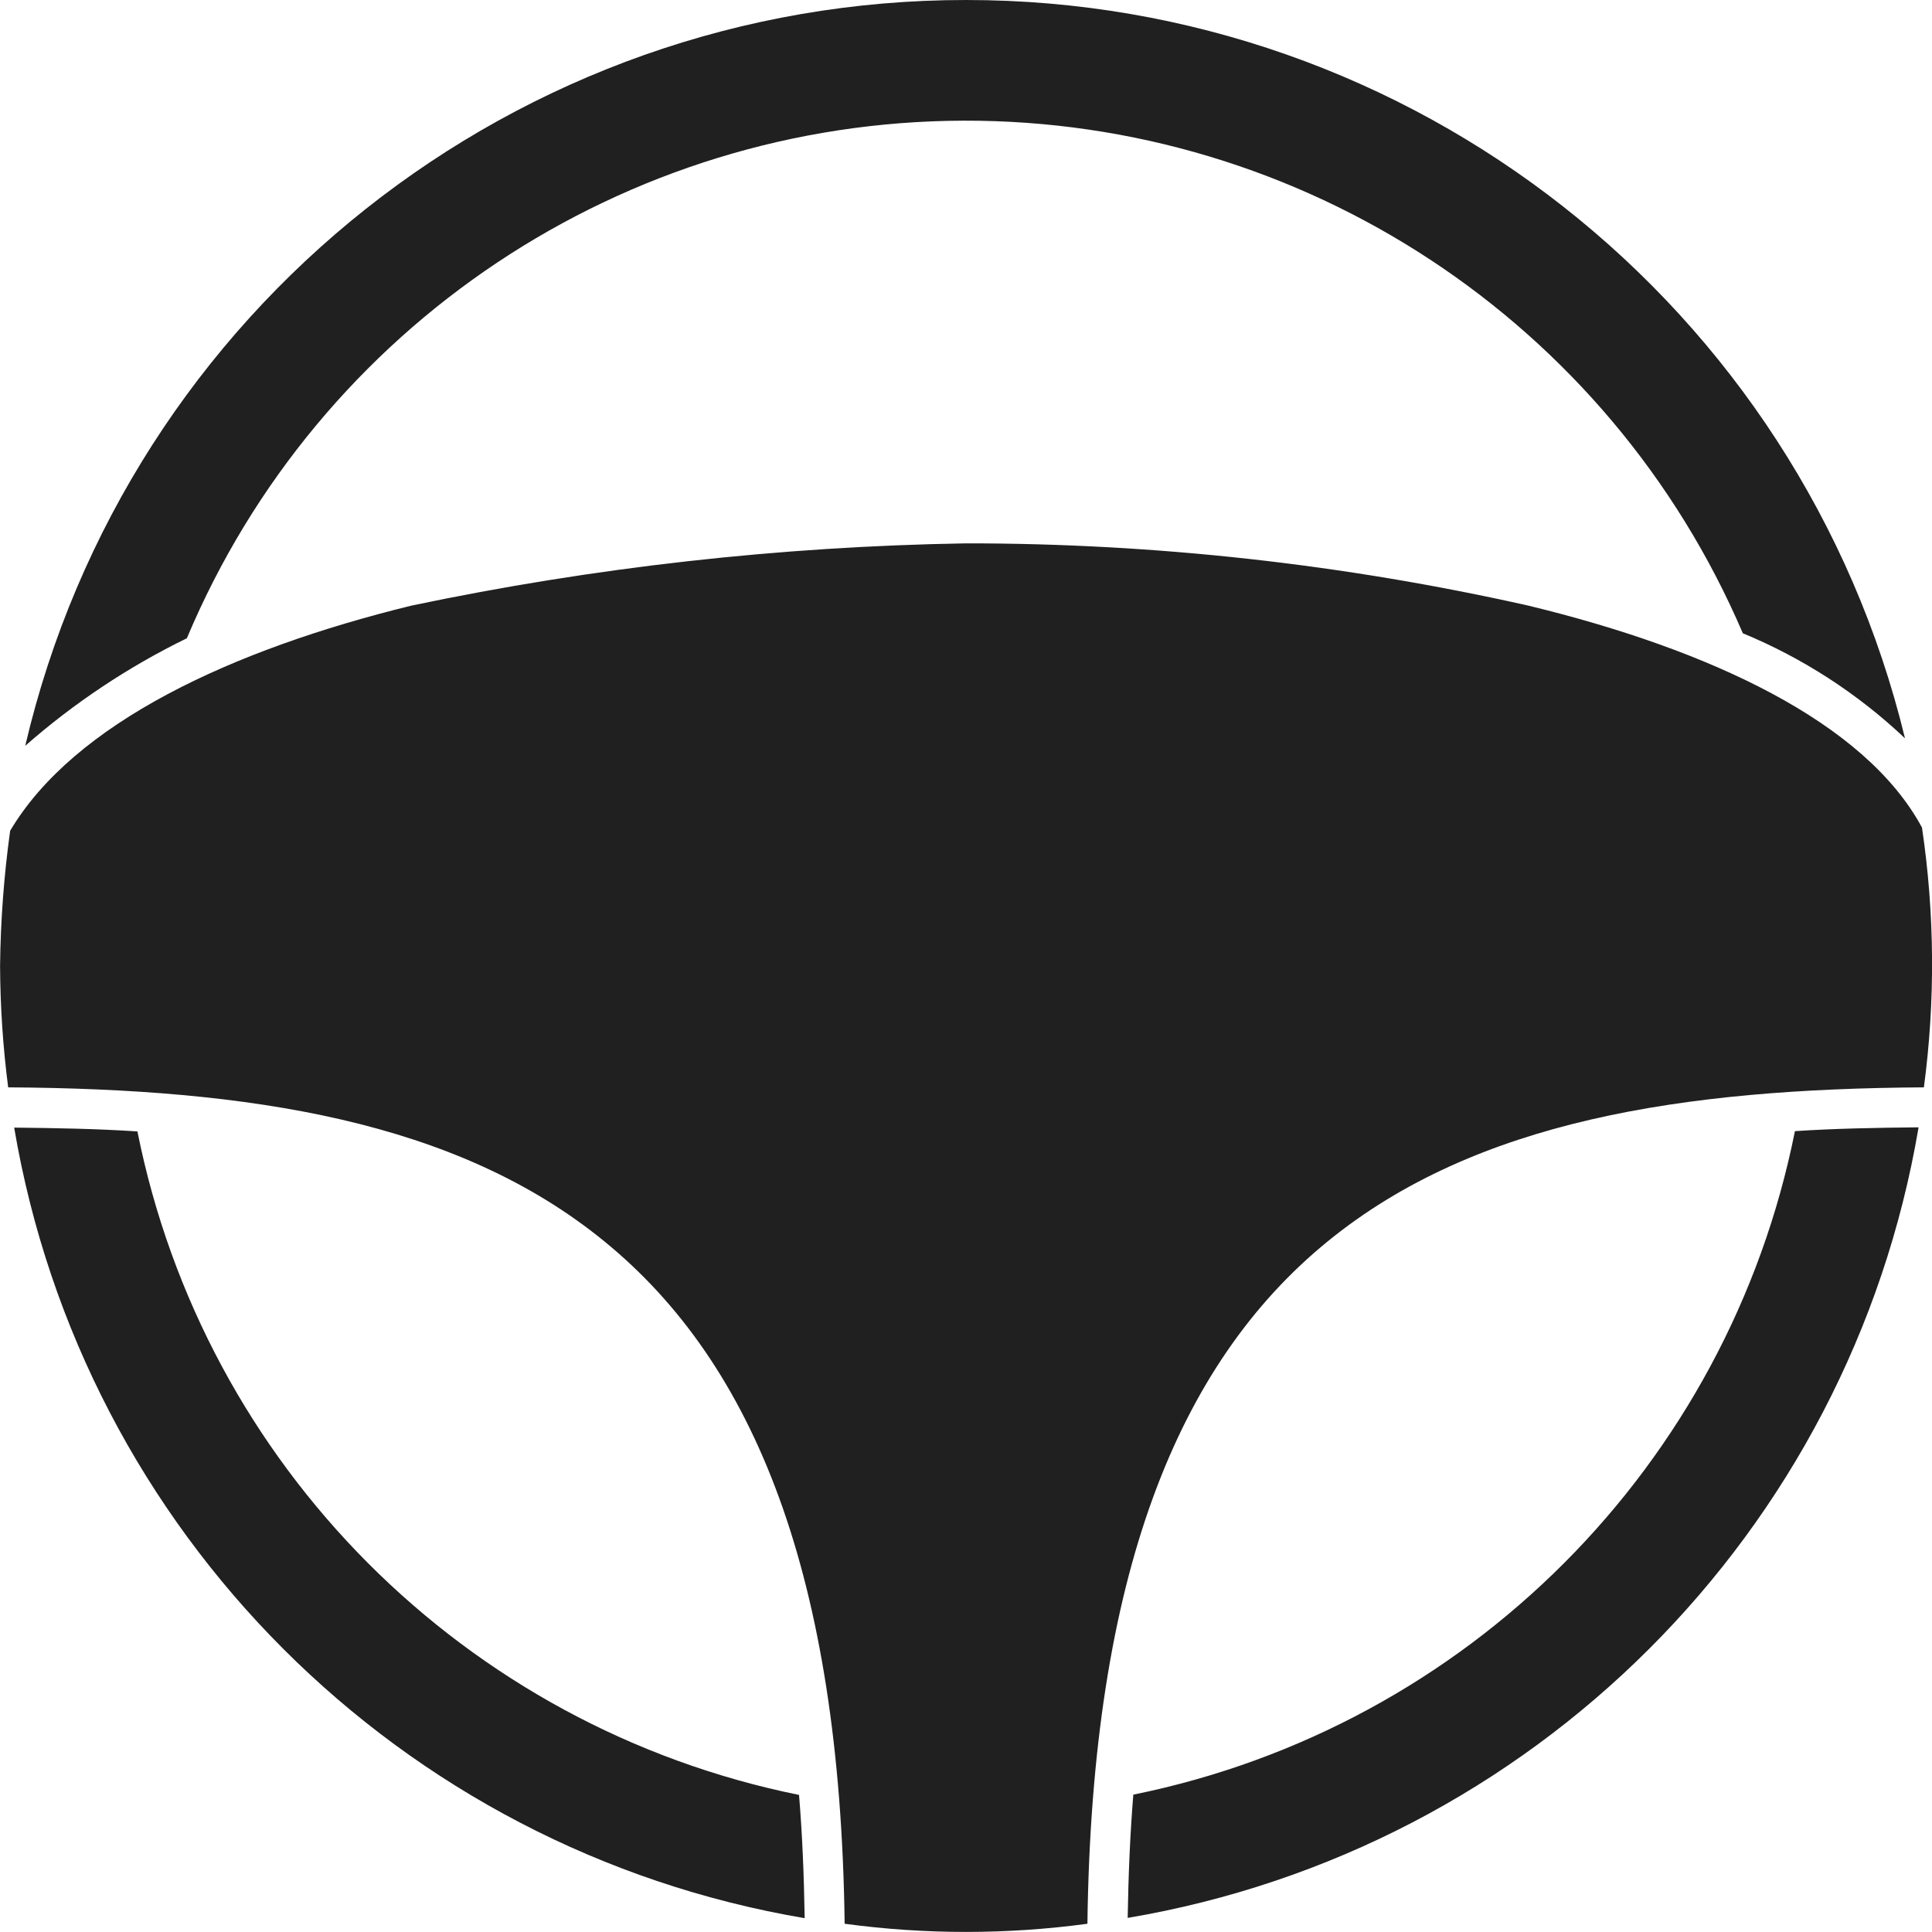
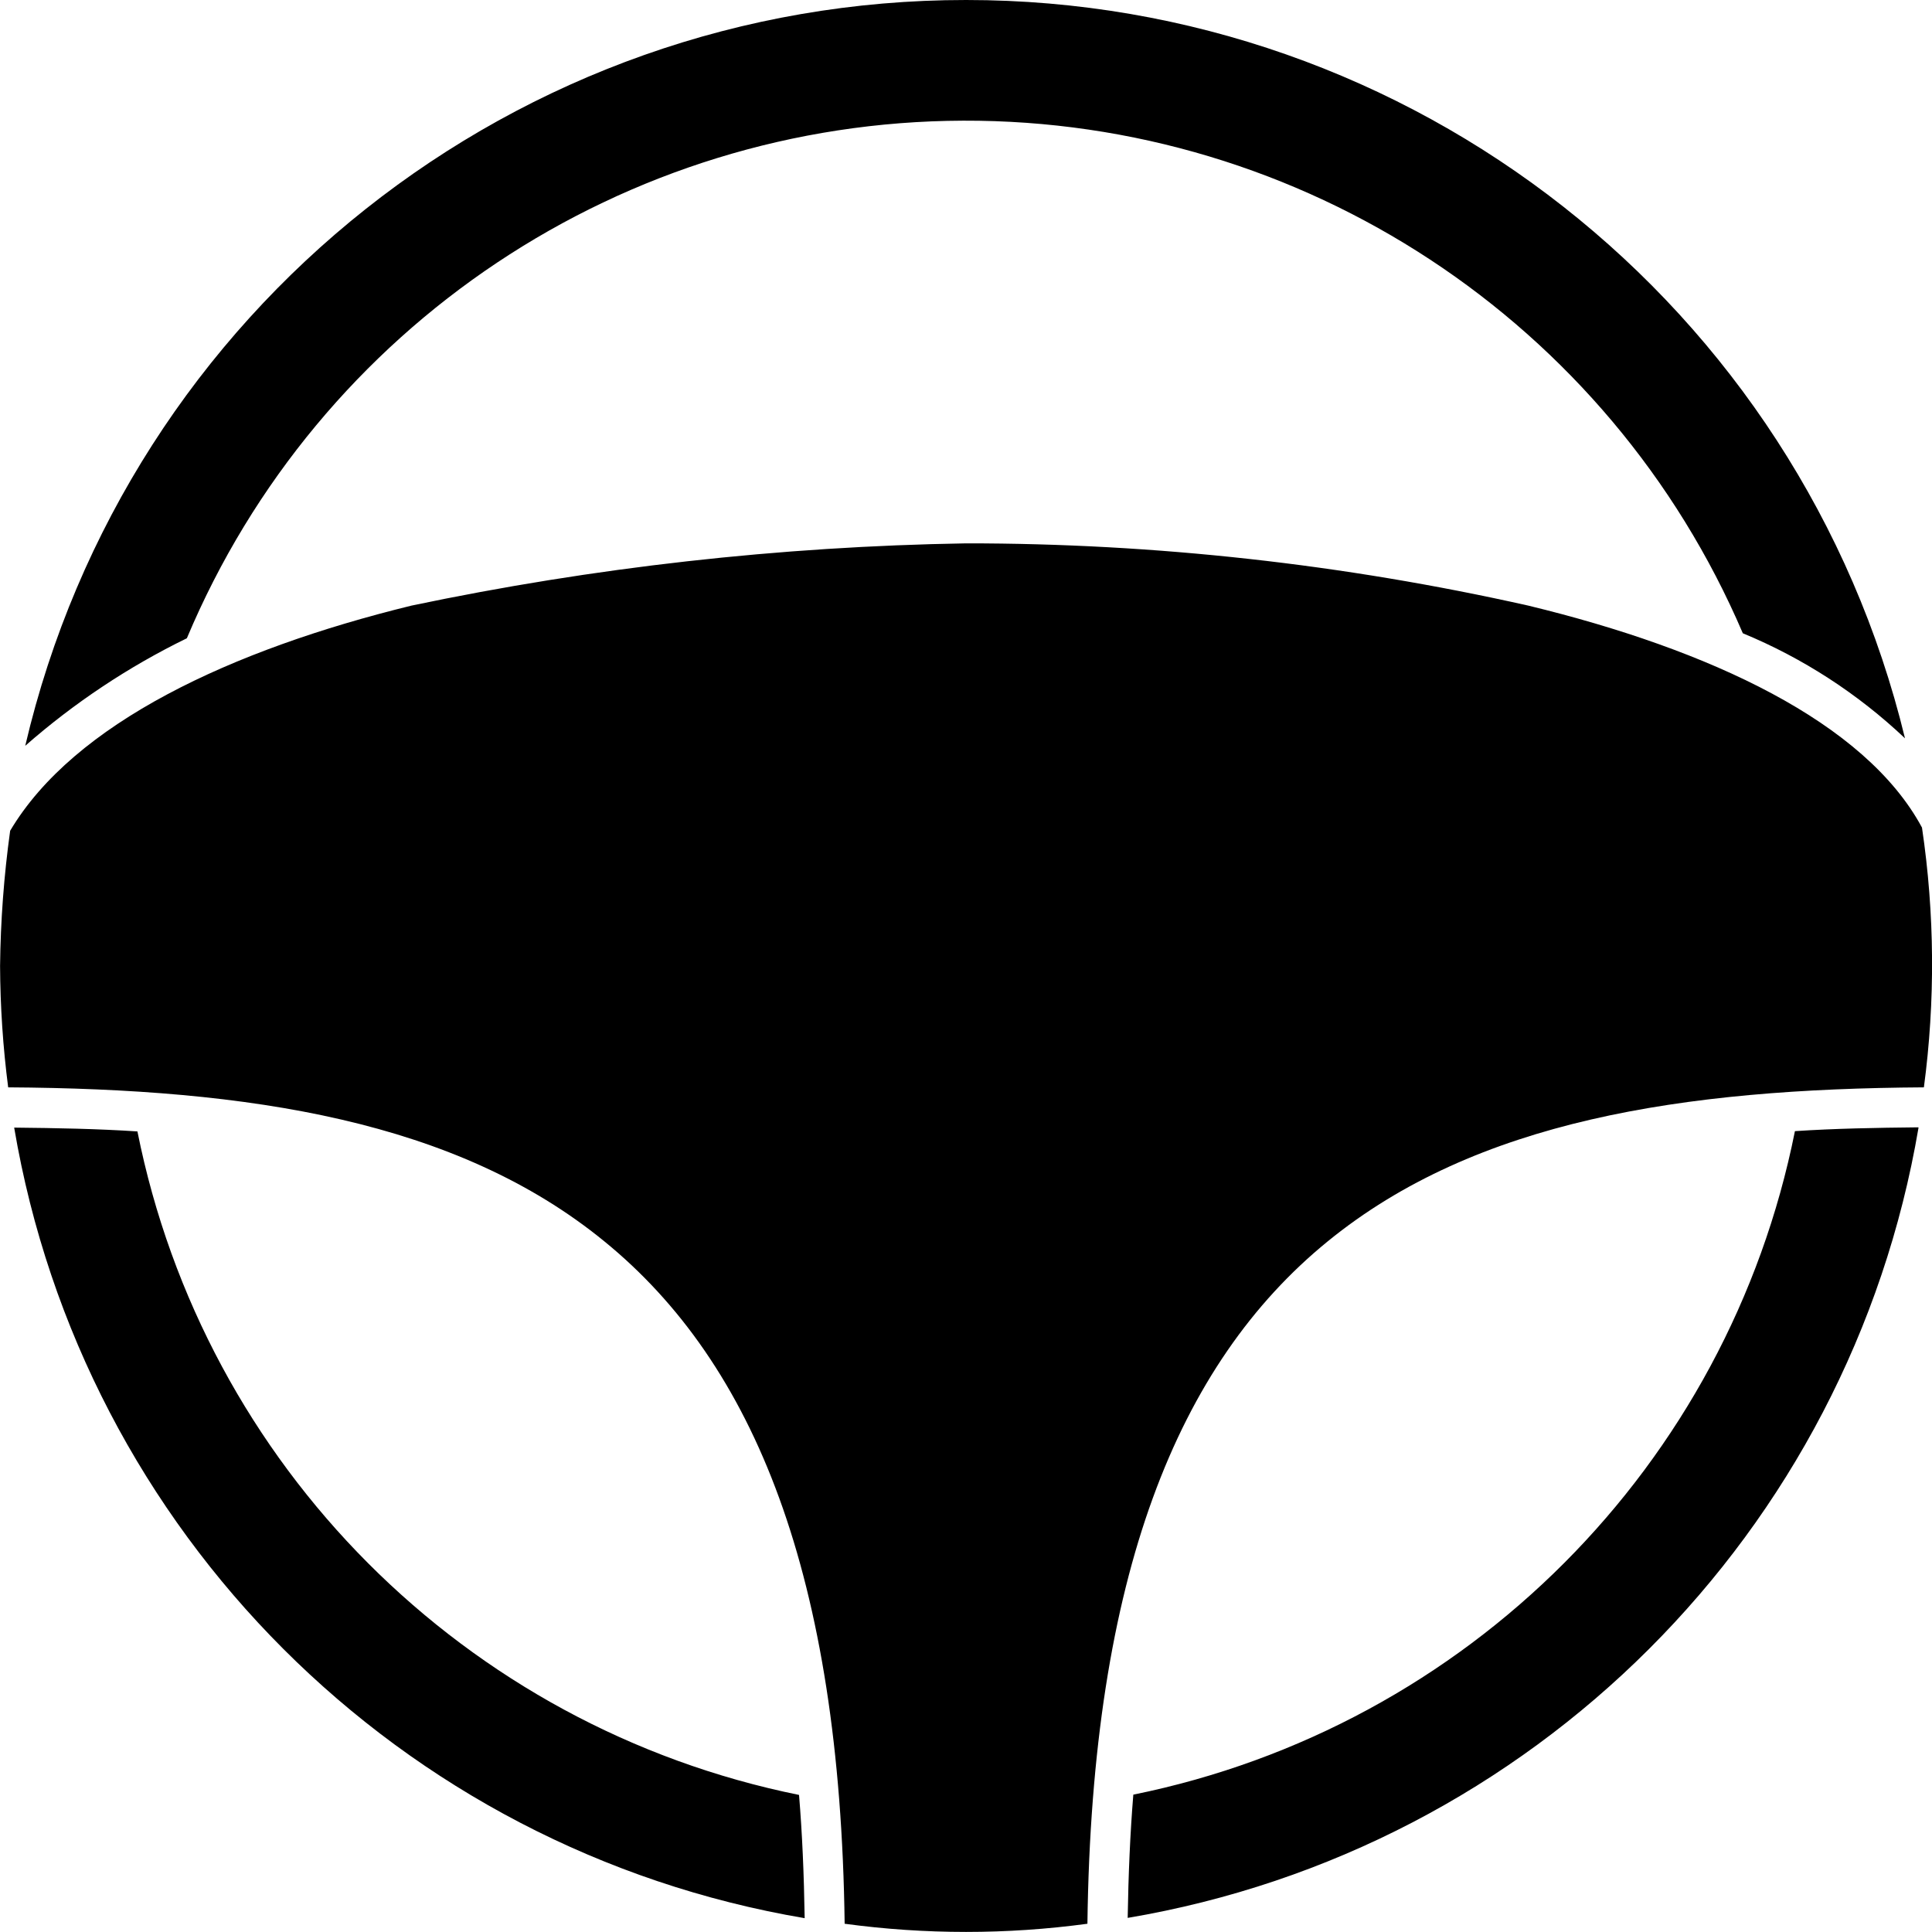
<svg xmlns="http://www.w3.org/2000/svg" width="27.4" height="27.4" viewBox="0 0 27.4 27.4">
  <g id="Driver_Side" data-name="Driver Side" transform="translate(-1.999 -2)">
-     <path id="Path_1187" data-name="Path 1187" d="M15.7,2A13.7,13.7,0,0,1,29.016,12.471a7.534,7.534,0,0,0-2.3-1.49,11.985,11.985,0,0,0-22.067.071,10.359,10.359,0,0,0-2.292,1.525A13.7,13.7,0,0,1,15.7,2Zm0,7.706a36.326,36.326,0,0,1,7.974.883c2.572.623,4.778,1.651,5.583,3.148a13.213,13.213,0,0,1,.027,3.684c-3.422.021-6.351.468-8.456,2.185-2.131,1.737-3.344,4.739-3.407,9.677a12.836,12.836,0,0,1-3.443,0c-.064-4.938-1.277-7.94-3.407-9.677-2.1-1.717-5.034-2.164-8.456-2.185A13.9,13.9,0,0,1,2,15.7a15.18,15.18,0,0,1,.143-1.918c.906-1.526,3.136-2.567,5.691-3.193A41.654,41.654,0,0,1,15.7,9.706ZM2.2,17.992c.6.006,1.187.017,1.748.054a12,12,0,0,0,9.383,9.41c.046.55.07,1.134.08,1.748A13.693,13.693,0,0,1,2.2,17.992Zm27.008,0A13.693,13.693,0,0,1,17.992,29.2c.01-.614.035-1.2.08-1.748a12,12,0,0,0,9.383-9.41c.561-.037,1.147-.048,1.748-.054Z" fill="#202020" />
+     <path id="Path_1187" data-name="Path 1187" d="M15.7,2A13.7,13.7,0,0,1,29.016,12.471a7.534,7.534,0,0,0-2.3-1.49,11.985,11.985,0,0,0-22.067.071,10.359,10.359,0,0,0-2.292,1.525A13.7,13.7,0,0,1,15.7,2Zm0,7.706a36.326,36.326,0,0,1,7.974.883c2.572.623,4.778,1.651,5.583,3.148a13.213,13.213,0,0,1,.027,3.684c-3.422.021-6.351.468-8.456,2.185-2.131,1.737-3.344,4.739-3.407,9.677a12.836,12.836,0,0,1-3.443,0c-.064-4.938-1.277-7.94-3.407-9.677-2.1-1.717-5.034-2.164-8.456-2.185A13.9,13.9,0,0,1,2,15.7a15.18,15.18,0,0,1,.143-1.918c.906-1.526,3.136-2.567,5.691-3.193A41.654,41.654,0,0,1,15.7,9.706ZM2.2,17.992c.6.006,1.187.017,1.748.054a12,12,0,0,0,9.383,9.41c.046.55.07,1.134.08,1.748A13.693,13.693,0,0,1,2.2,17.992Zm27.008,0A13.693,13.693,0,0,1,17.992,29.2c.01-.614.035-1.2.08-1.748a12,12,0,0,0,9.383-9.41c.561-.037,1.147-.048,1.748-.054Z" fill="currentColor" />
  </g>
</svg>
